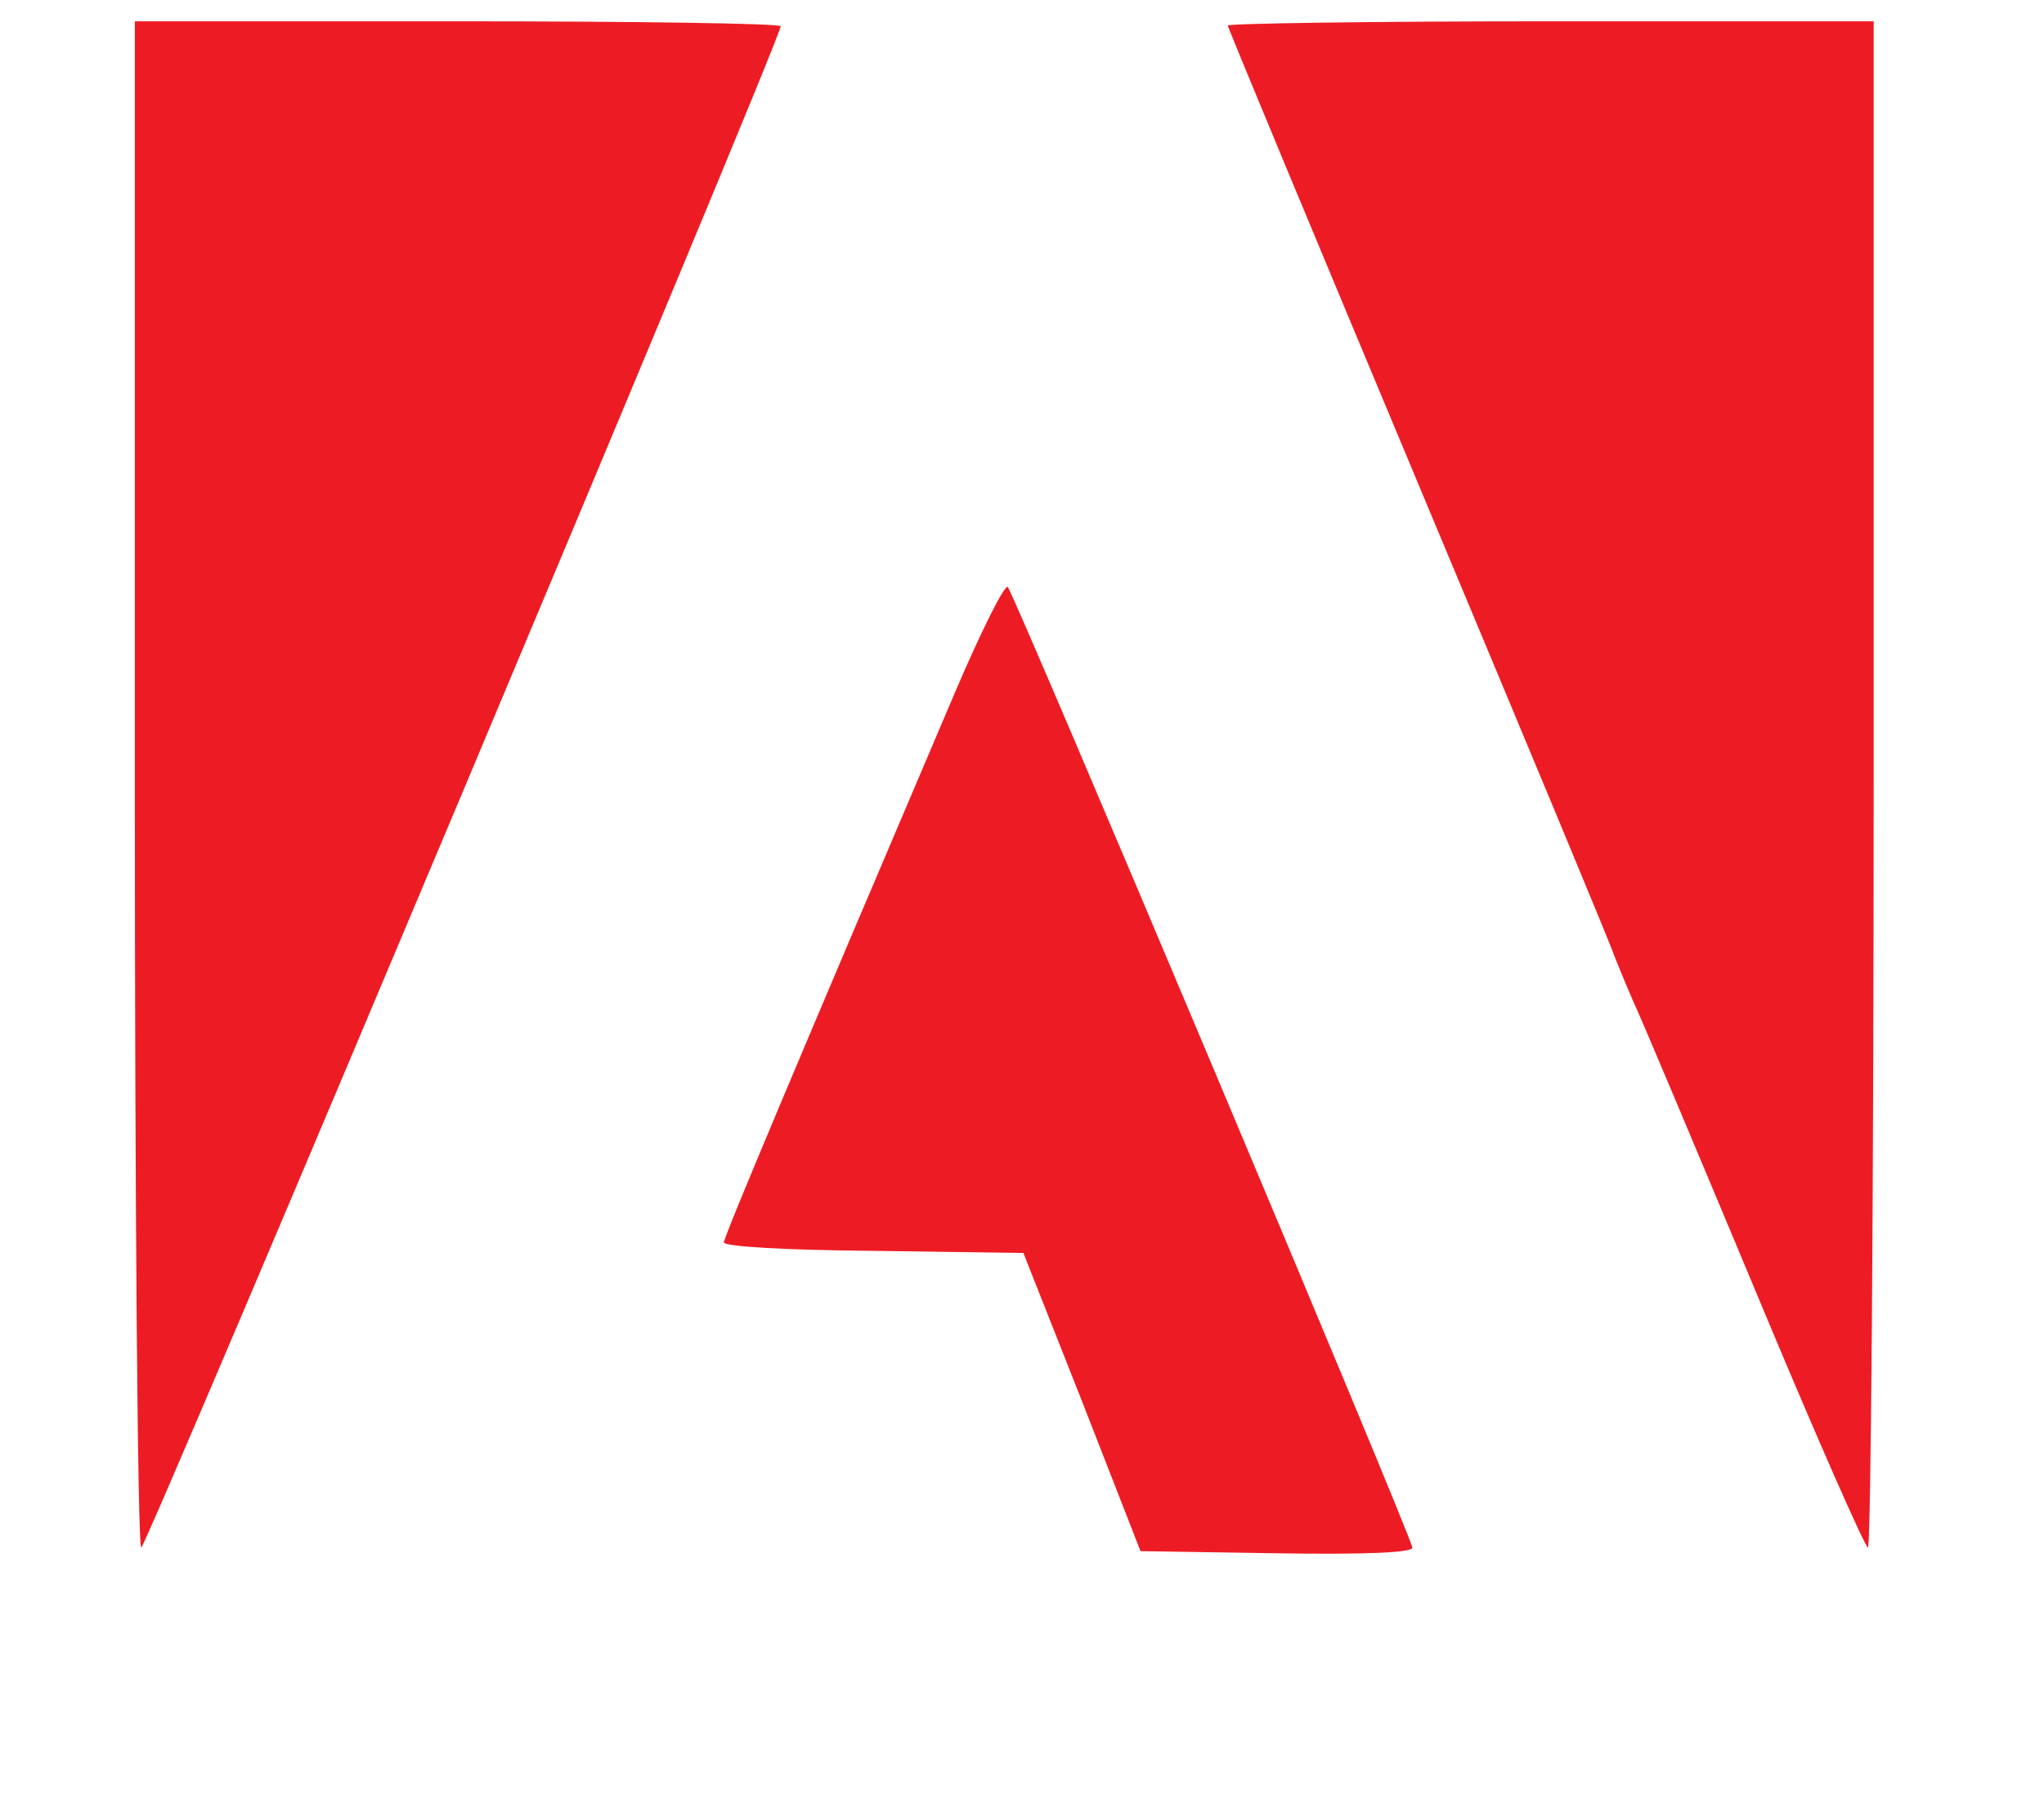
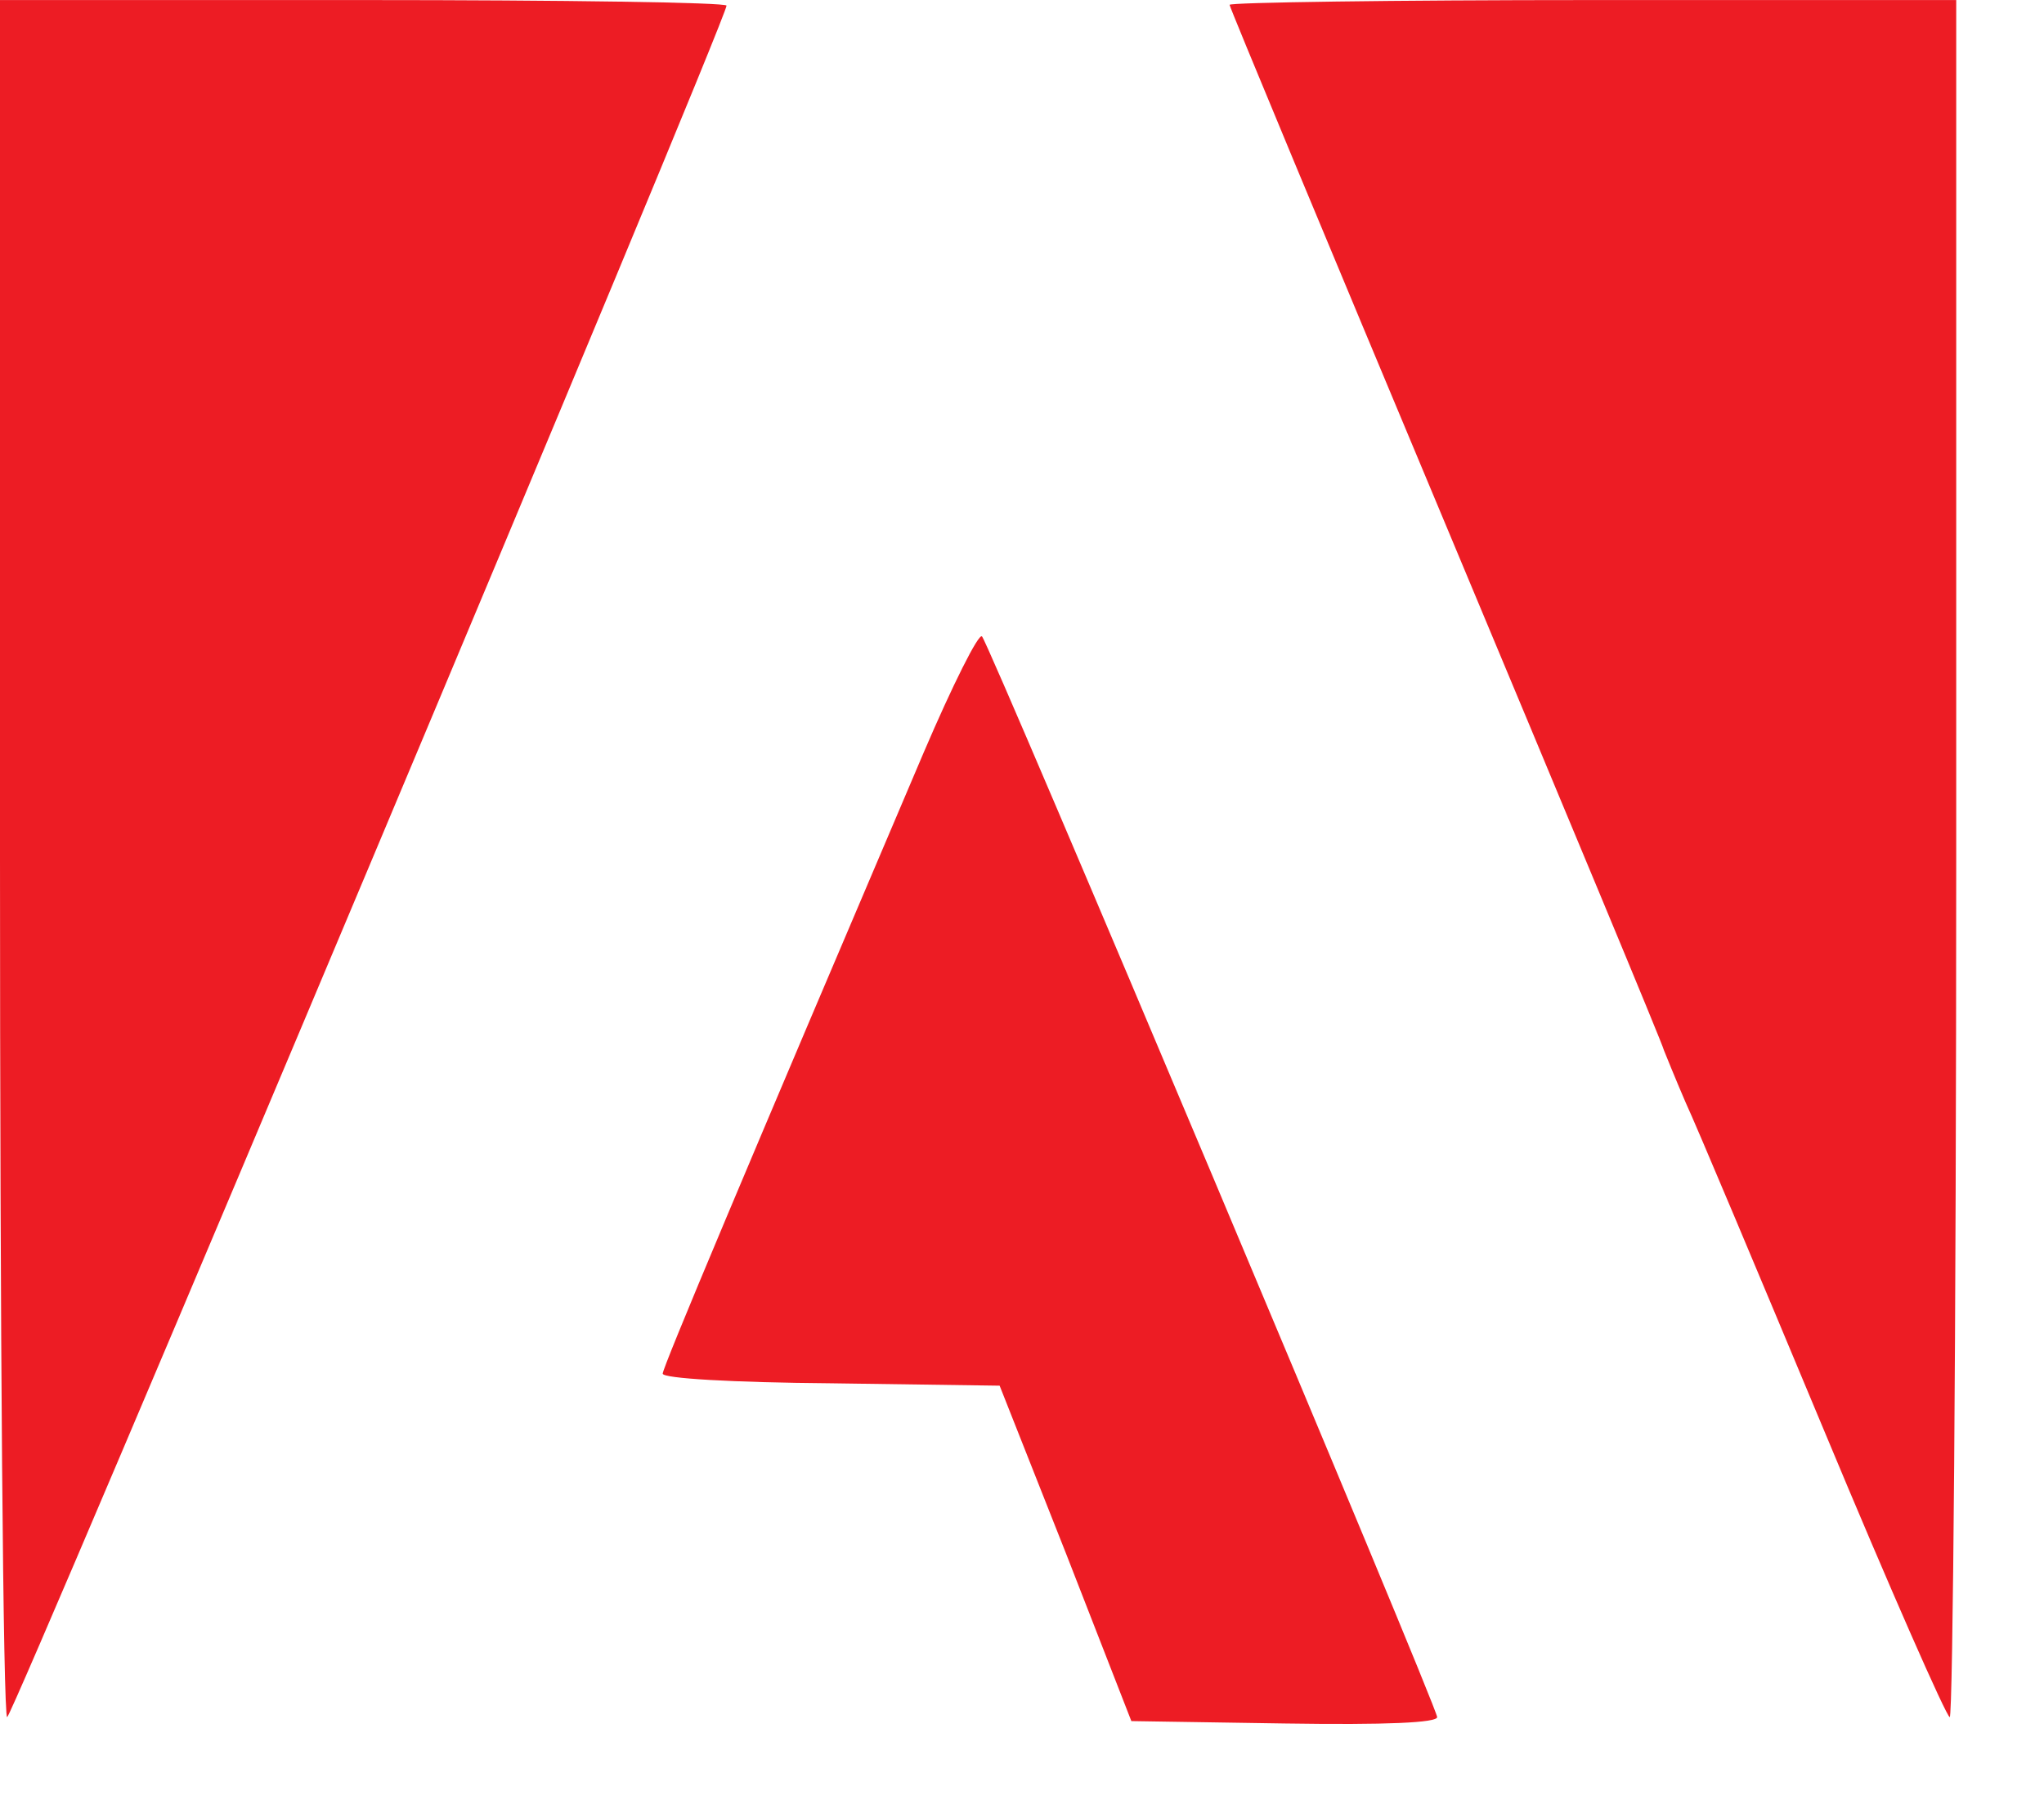
- <svg xmlns="http://www.w3.org/2000/svg" version="1.0" width="18" height="16" viewBox="0 0 256 256" preserveAspectRatio="xMidYMid meet">
-   <g transform="translate(0,221) scale(0.1,-0.1)" fill="#ED1C24" stroke="none">
-     <path d="M30 1105 c0 -591 4 -1075 9 -1075 7 0 901 2125 901 2143 0 4 -205 7 -455 7 l-455 0 0 -1075z" />
-     <path d="M1570 2174 c0 -3 122 -296 271 -652 149 -356 272 -651 273 -657 2 -5 14 -35 27 -65 14 -30 92 -216 174 -412 82 -197 153 -358 157 -358 4 0 8 484 8 1075 l0 1075 -455 0 c-250 0 -455 -3 -455 -6z" />
-     <path d="M1187 1238 c-222 -521 -327 -770 -327 -778 0 -6 87 -11 211 -12 l211 -3 83 -210 82 -210 192 -3 c128 -2 191 1 191 8 0 13 -560 1342 -570 1353 -4 5 -37 -61 -73 -145z" />
+ <svg xmlns="http://www.w3.org/2000/svg" viewBox="0 0 18 16" version="1.1">
+   <g stroke="none" stroke-width="1" fill="none" fill-rule="evenodd">
+     <g transform="translate(0, -2)" fill="#ED1C24">
+       <g transform="translate(0, 2)">
+         <g transform="translate(8.613281, 7.590234) scale(-1, 1) rotate(-180) translate(-8.613281, -7.590234) translate(0, -0)">
+           <path d="M0,7.622 C0,3.466 0.028,0.063 0.063,0.063 C0.113,0.063 6.398,15.005 6.398,15.131 C6.398,15.159 4.957,15.18 3.199,15.18 L0,15.18 L0,7.622 Z" />
+           <path d="M10.828,15.138 C10.828,15.117 11.686,13.057 12.734,10.554 C13.781,8.051 14.646,5.977 14.653,5.934 C14.667,5.899 14.752,5.688 14.843,5.477 C14.941,5.266 15.49,3.959 16.066,2.58 C16.643,1.195 17.142,0.063 17.17,0.063 C17.198,0.063 17.227,3.466 17.227,7.622 L17.227,15.18 L14.027,15.18 C12.27,15.18 10.828,15.159 10.828,15.138 Z" />
+           <path d="M8.135,8.557 C6.574,4.894 5.836,3.143 5.836,3.087 C5.836,3.045 6.448,3.009 7.32,3.002 L8.803,2.981 L9.387,1.505 L9.963,0.028 L11.313,0.007 C12.213,-0.007 12.656,0.014 12.656,0.063 C12.656,0.155 8.719,9.499 8.648,9.577 C8.62,9.612 8.388,9.148 8.135,8.557 Z" />
+         </g>
+       </g>
+     </g>
  </g>
</svg>
